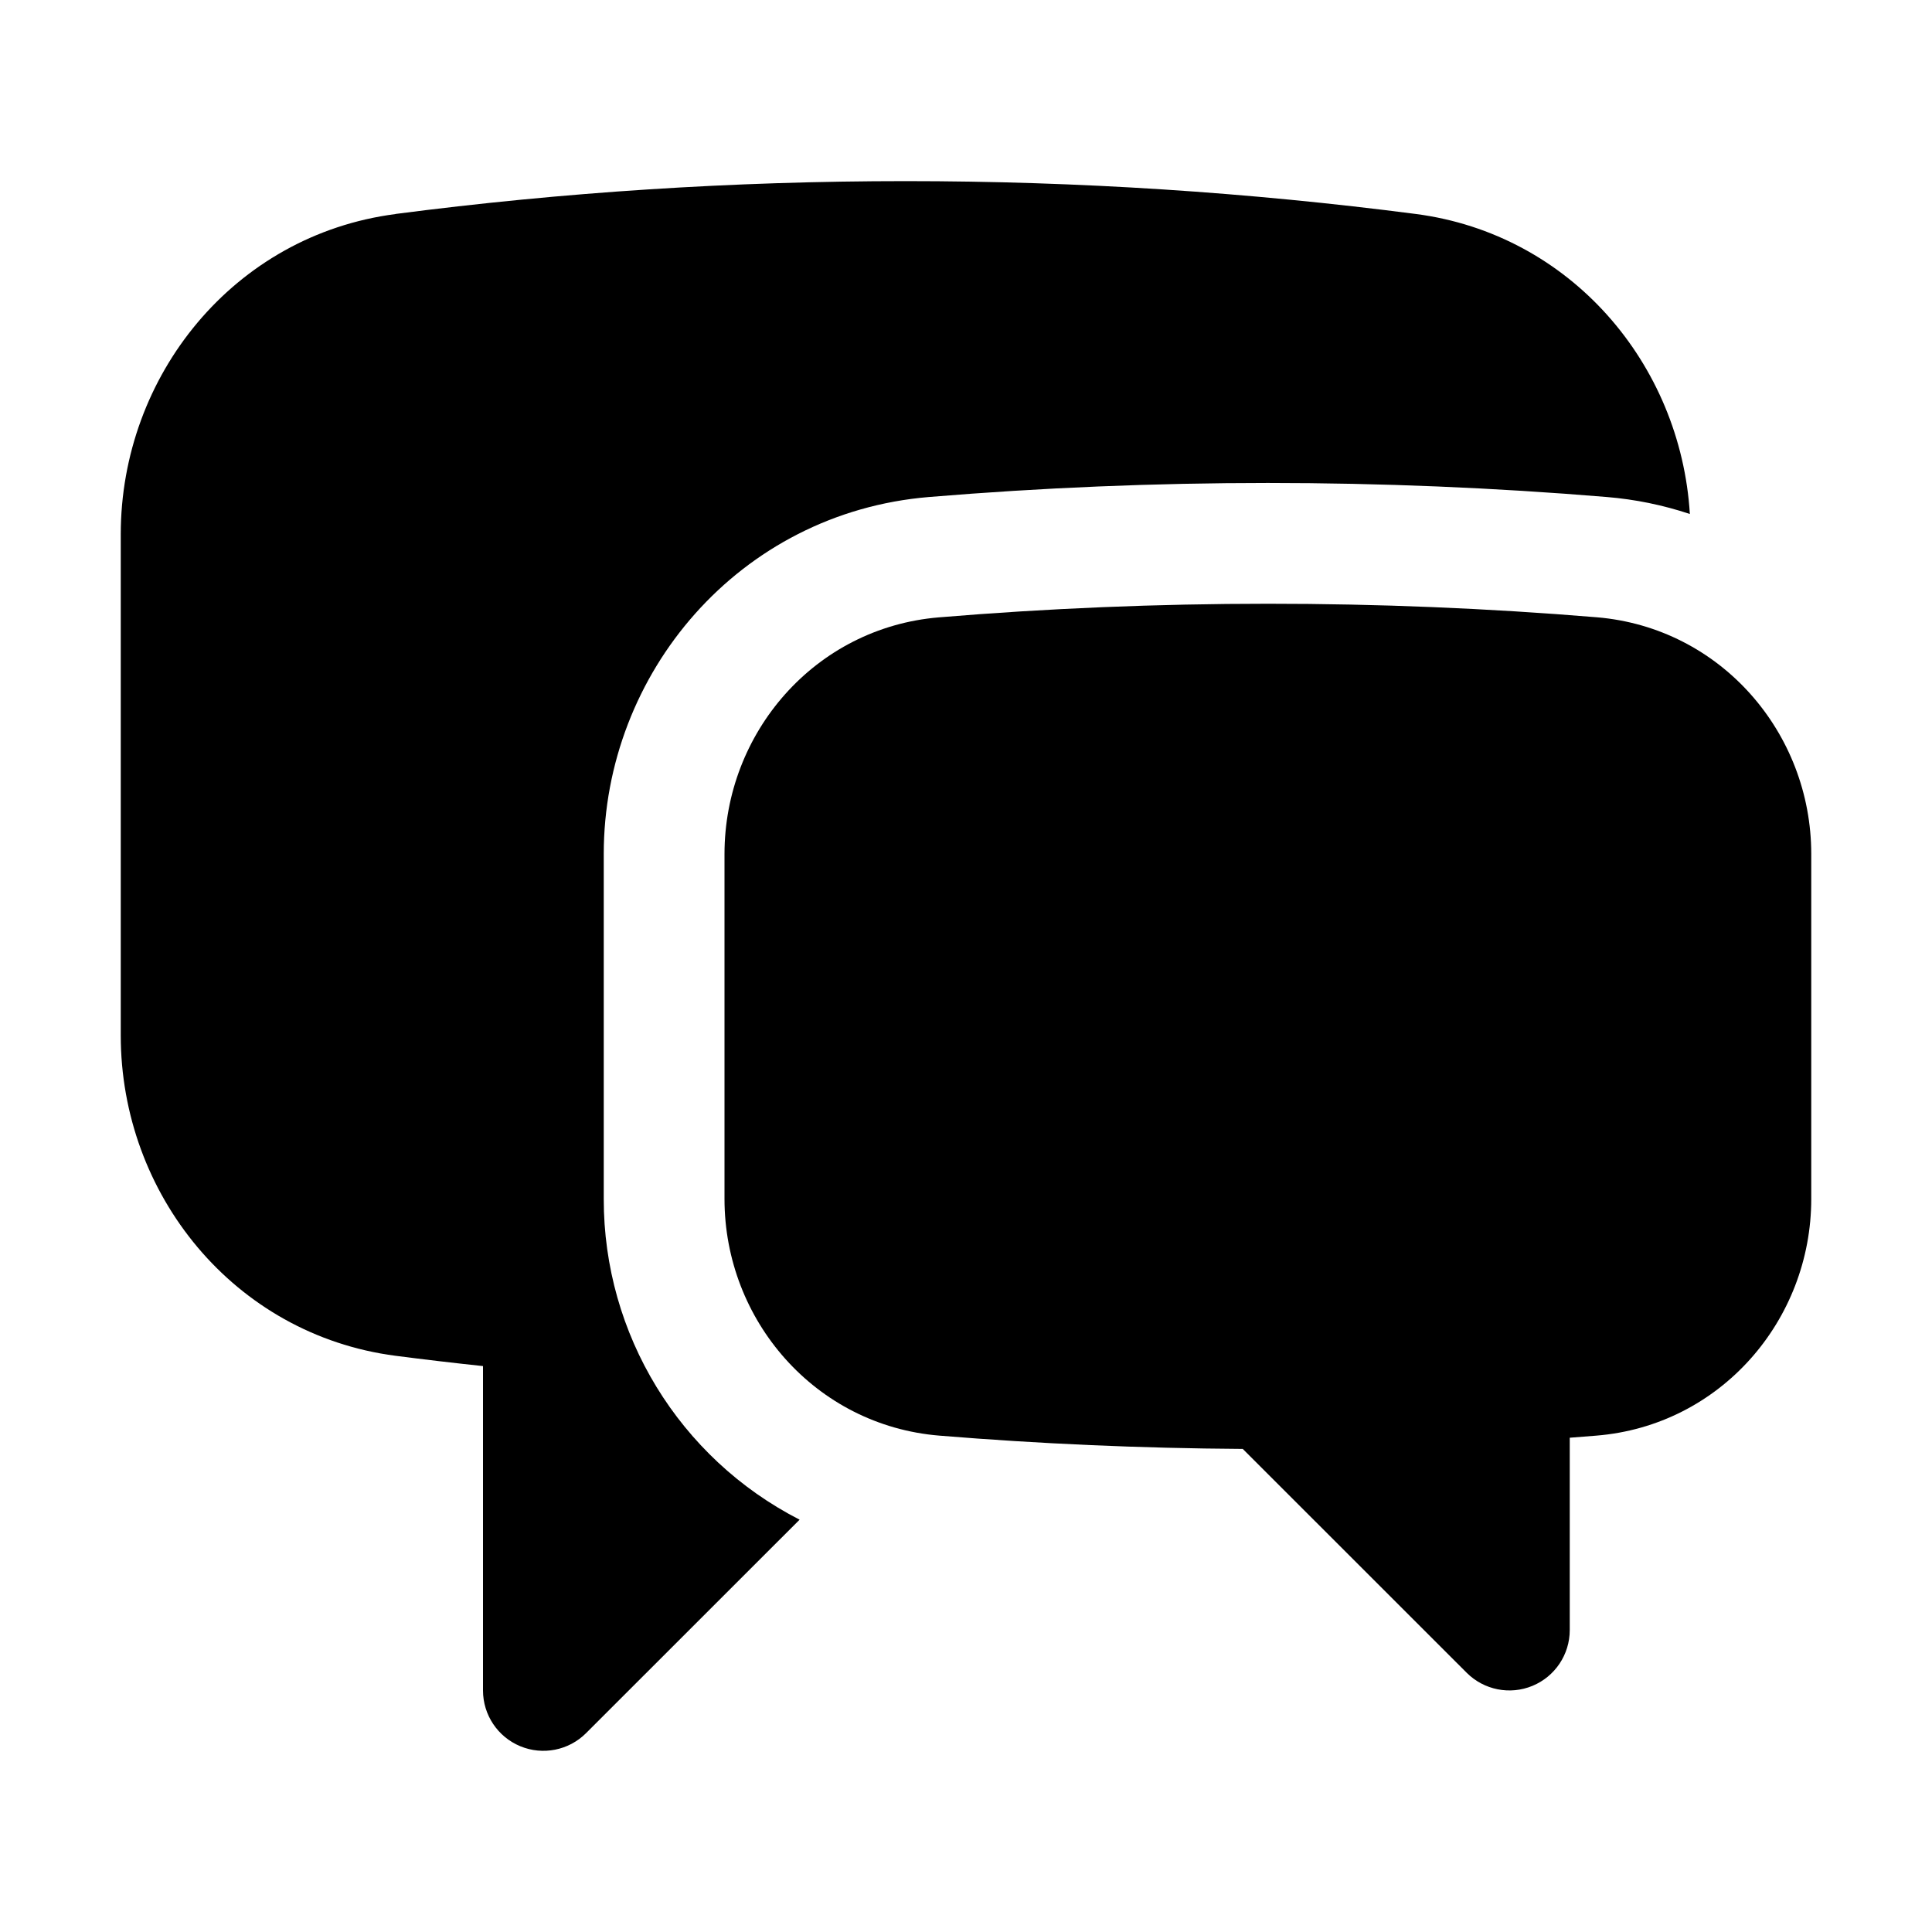
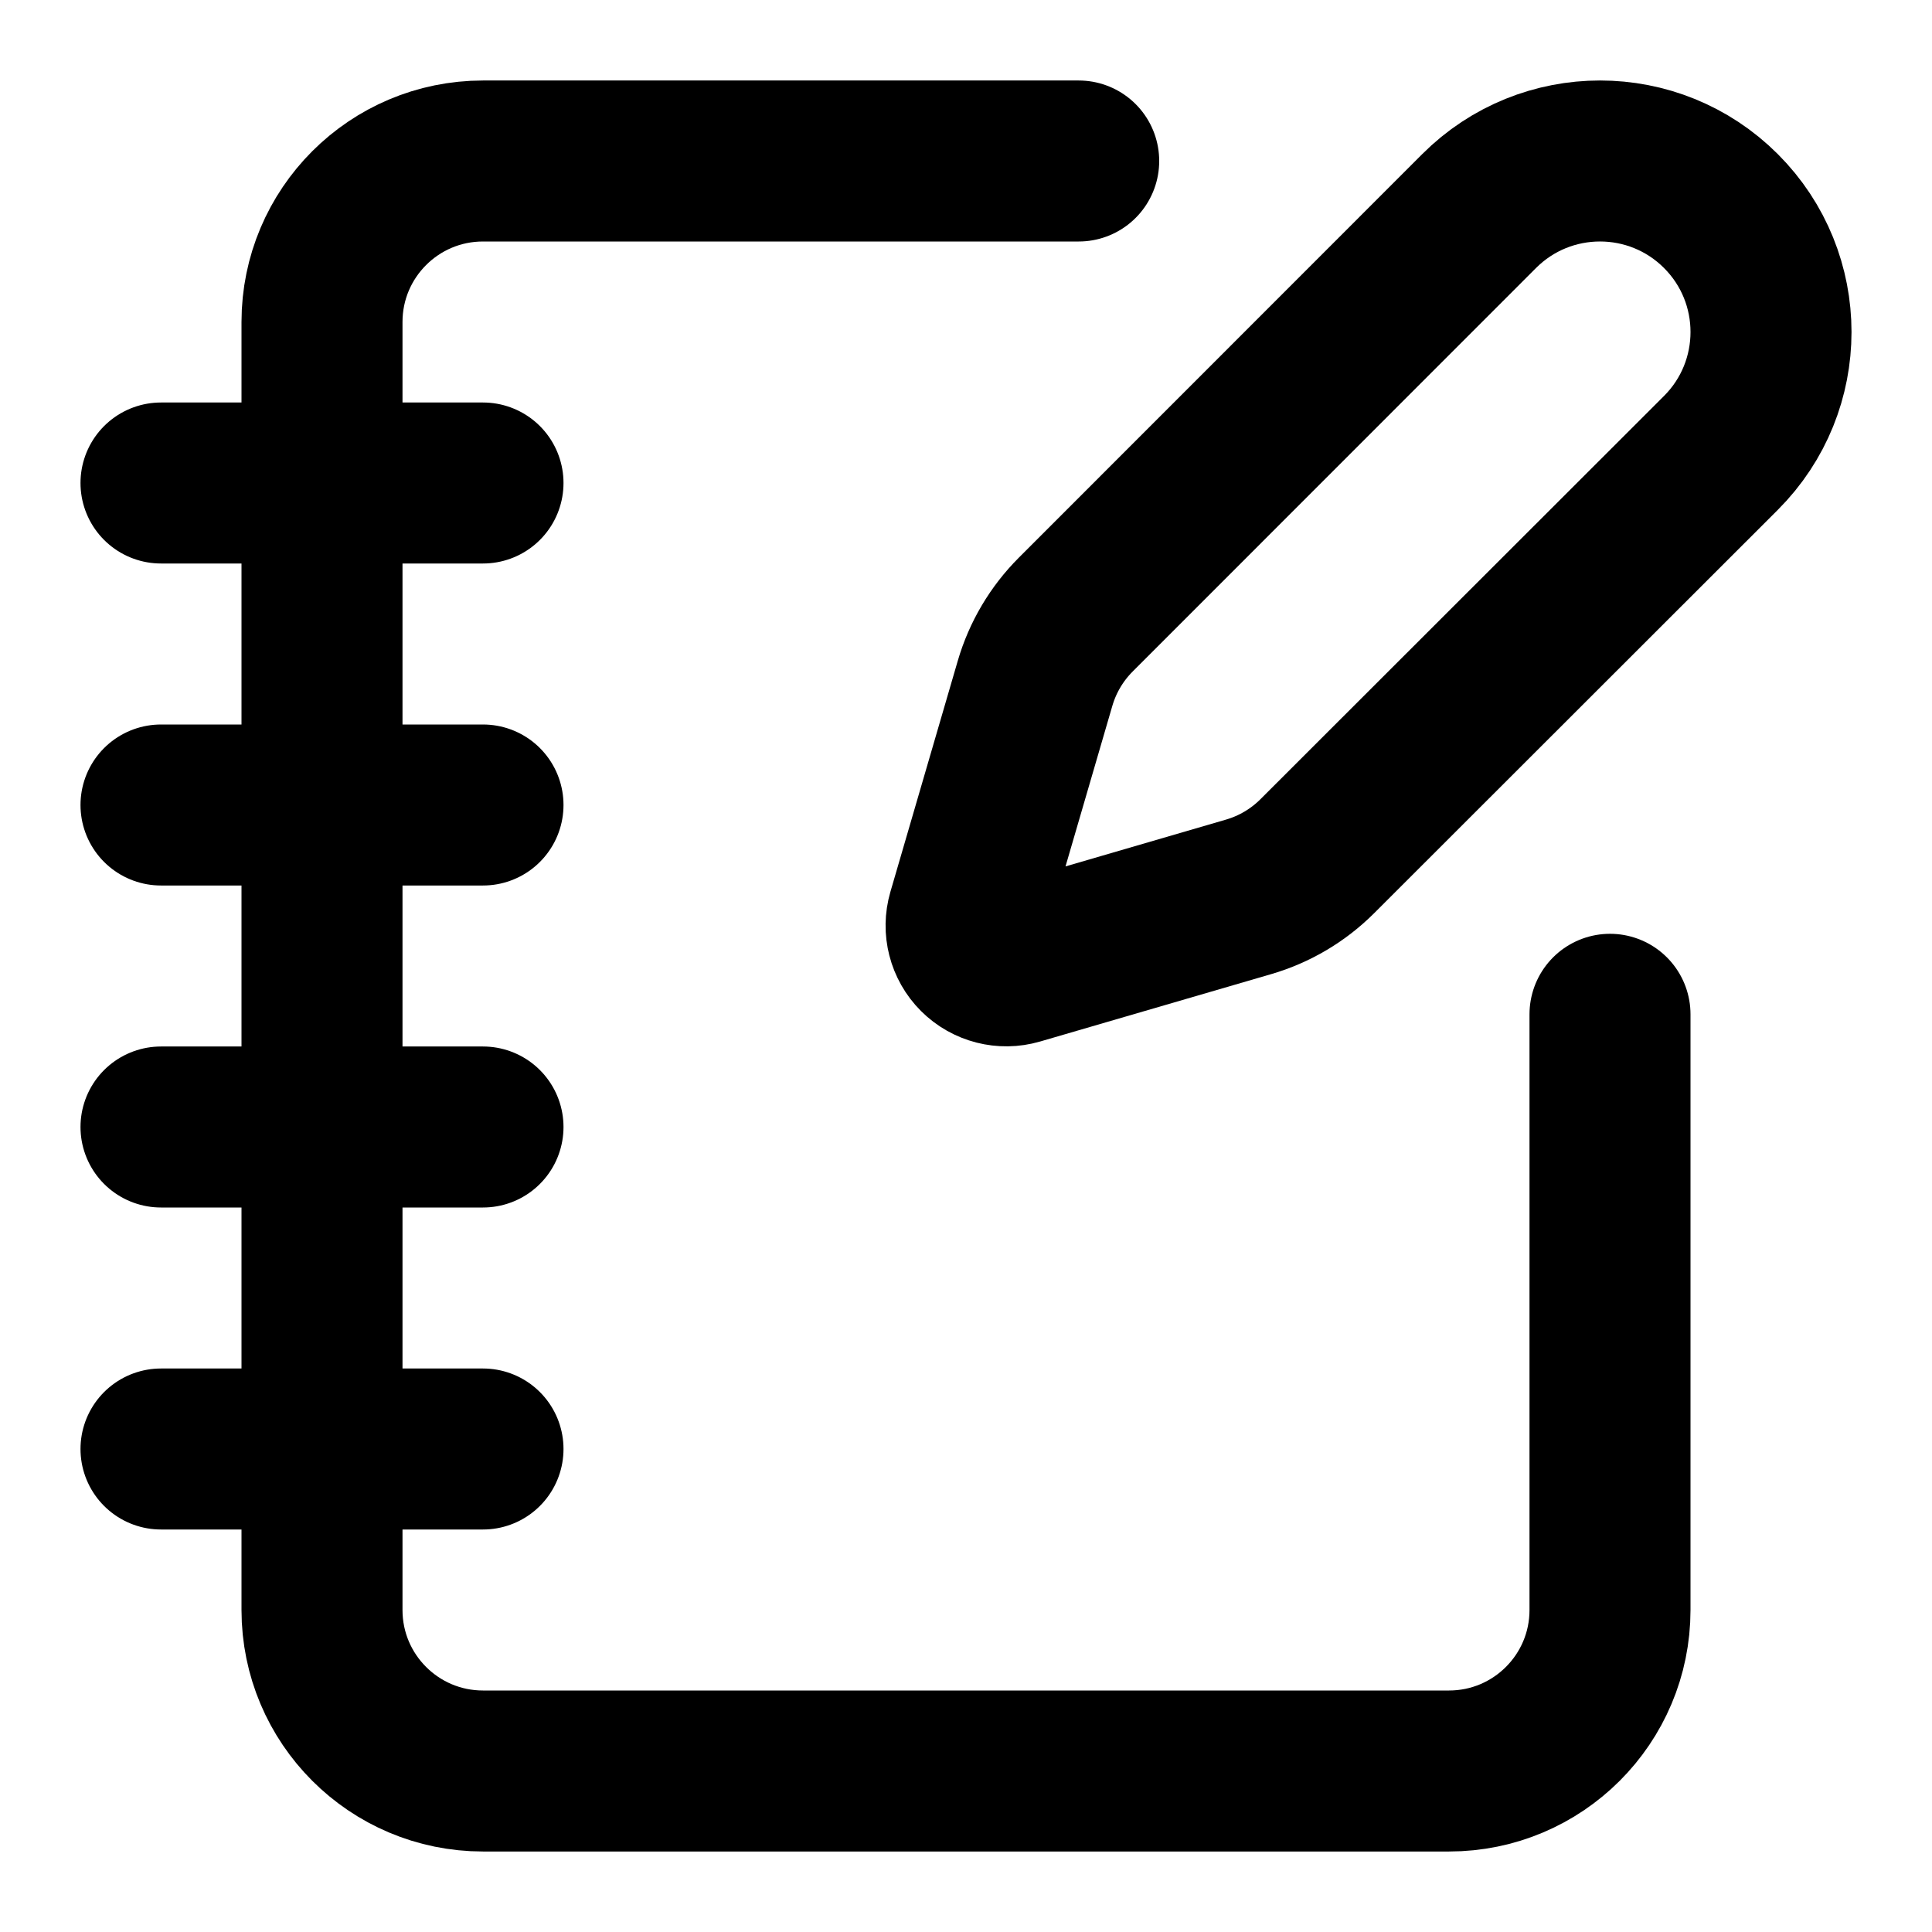
- <svg xmlns="http://www.w3.org/2000/svg" data-slot="icon" fill="currentColor" viewBox="0 0 24 24" aria-hidden="true">
-   <path d="M4.913 2.658c2.075-.27 4.19-.408 6.337-.408 2.147 0 4.262.139 6.337.408 1.922.25 3.291 1.861 3.405 3.727a4.403 4.403 0 0 0-1.032-.211 50.89 50.89 0 0 0-8.42 0c-2.358.196-4.04 2.19-4.04 4.434v4.286a4.47 4.47 0 0 0 2.433 3.984L7.28 21.53A.75.75 0 0 1 6 21v-4.03a48.527 48.527 0 0 1-1.087-.128C2.905 16.58 1.5 14.833 1.5 12.862V6.638c0-1.97 1.405-3.718 3.413-3.979Z" />
-   <path d="M15.75 7.5c-1.376 0-2.739.057-4.086.169C10.124 7.797 9 9.103 9 10.609v4.285c0 1.507 1.128 2.814 2.67 2.94 1.243.102 2.5.157 3.768.165l2.782 2.781a.75.75 0 0 0 1.28-.53v-2.39l.33-.026c1.542-.125 2.67-1.433 2.67-2.94v-4.286c0-1.505-1.125-2.811-2.664-2.94A49.392 49.392 0 0 0 15.75 7.5Z" />
+ <svg xmlns="http://www.w3.org/2000/svg" width="24" height="24" viewBox="0 0 24 24" fill="none" stroke="currentColor" stroke-width="2" stroke-linecap="round" stroke-linejoin="round" class="lucide lucide-notebook-pen">
+   <path d="M13.4 2H6a2 2 0 0 0-2 2v16a2 2 0 0 0 2 2h12a2 2 0 0 0 2-2v-7.4" />
+   <path d="M2 6h4" />
+   <path d="M2 10h4" />
+   <path d="M2 14h4" />
+   <path d="M2 18h4" />
+   <path d="M21.378 5.626a1 1 0 1 0-3.004-3.004l-5.01 5.012a2 2 0 0 0-.506.854l-.837 2.87a.5.5 0 0 0 .62.62l2.87-.837a2 2 0 0 0 .854-.506z" />
</svg>
